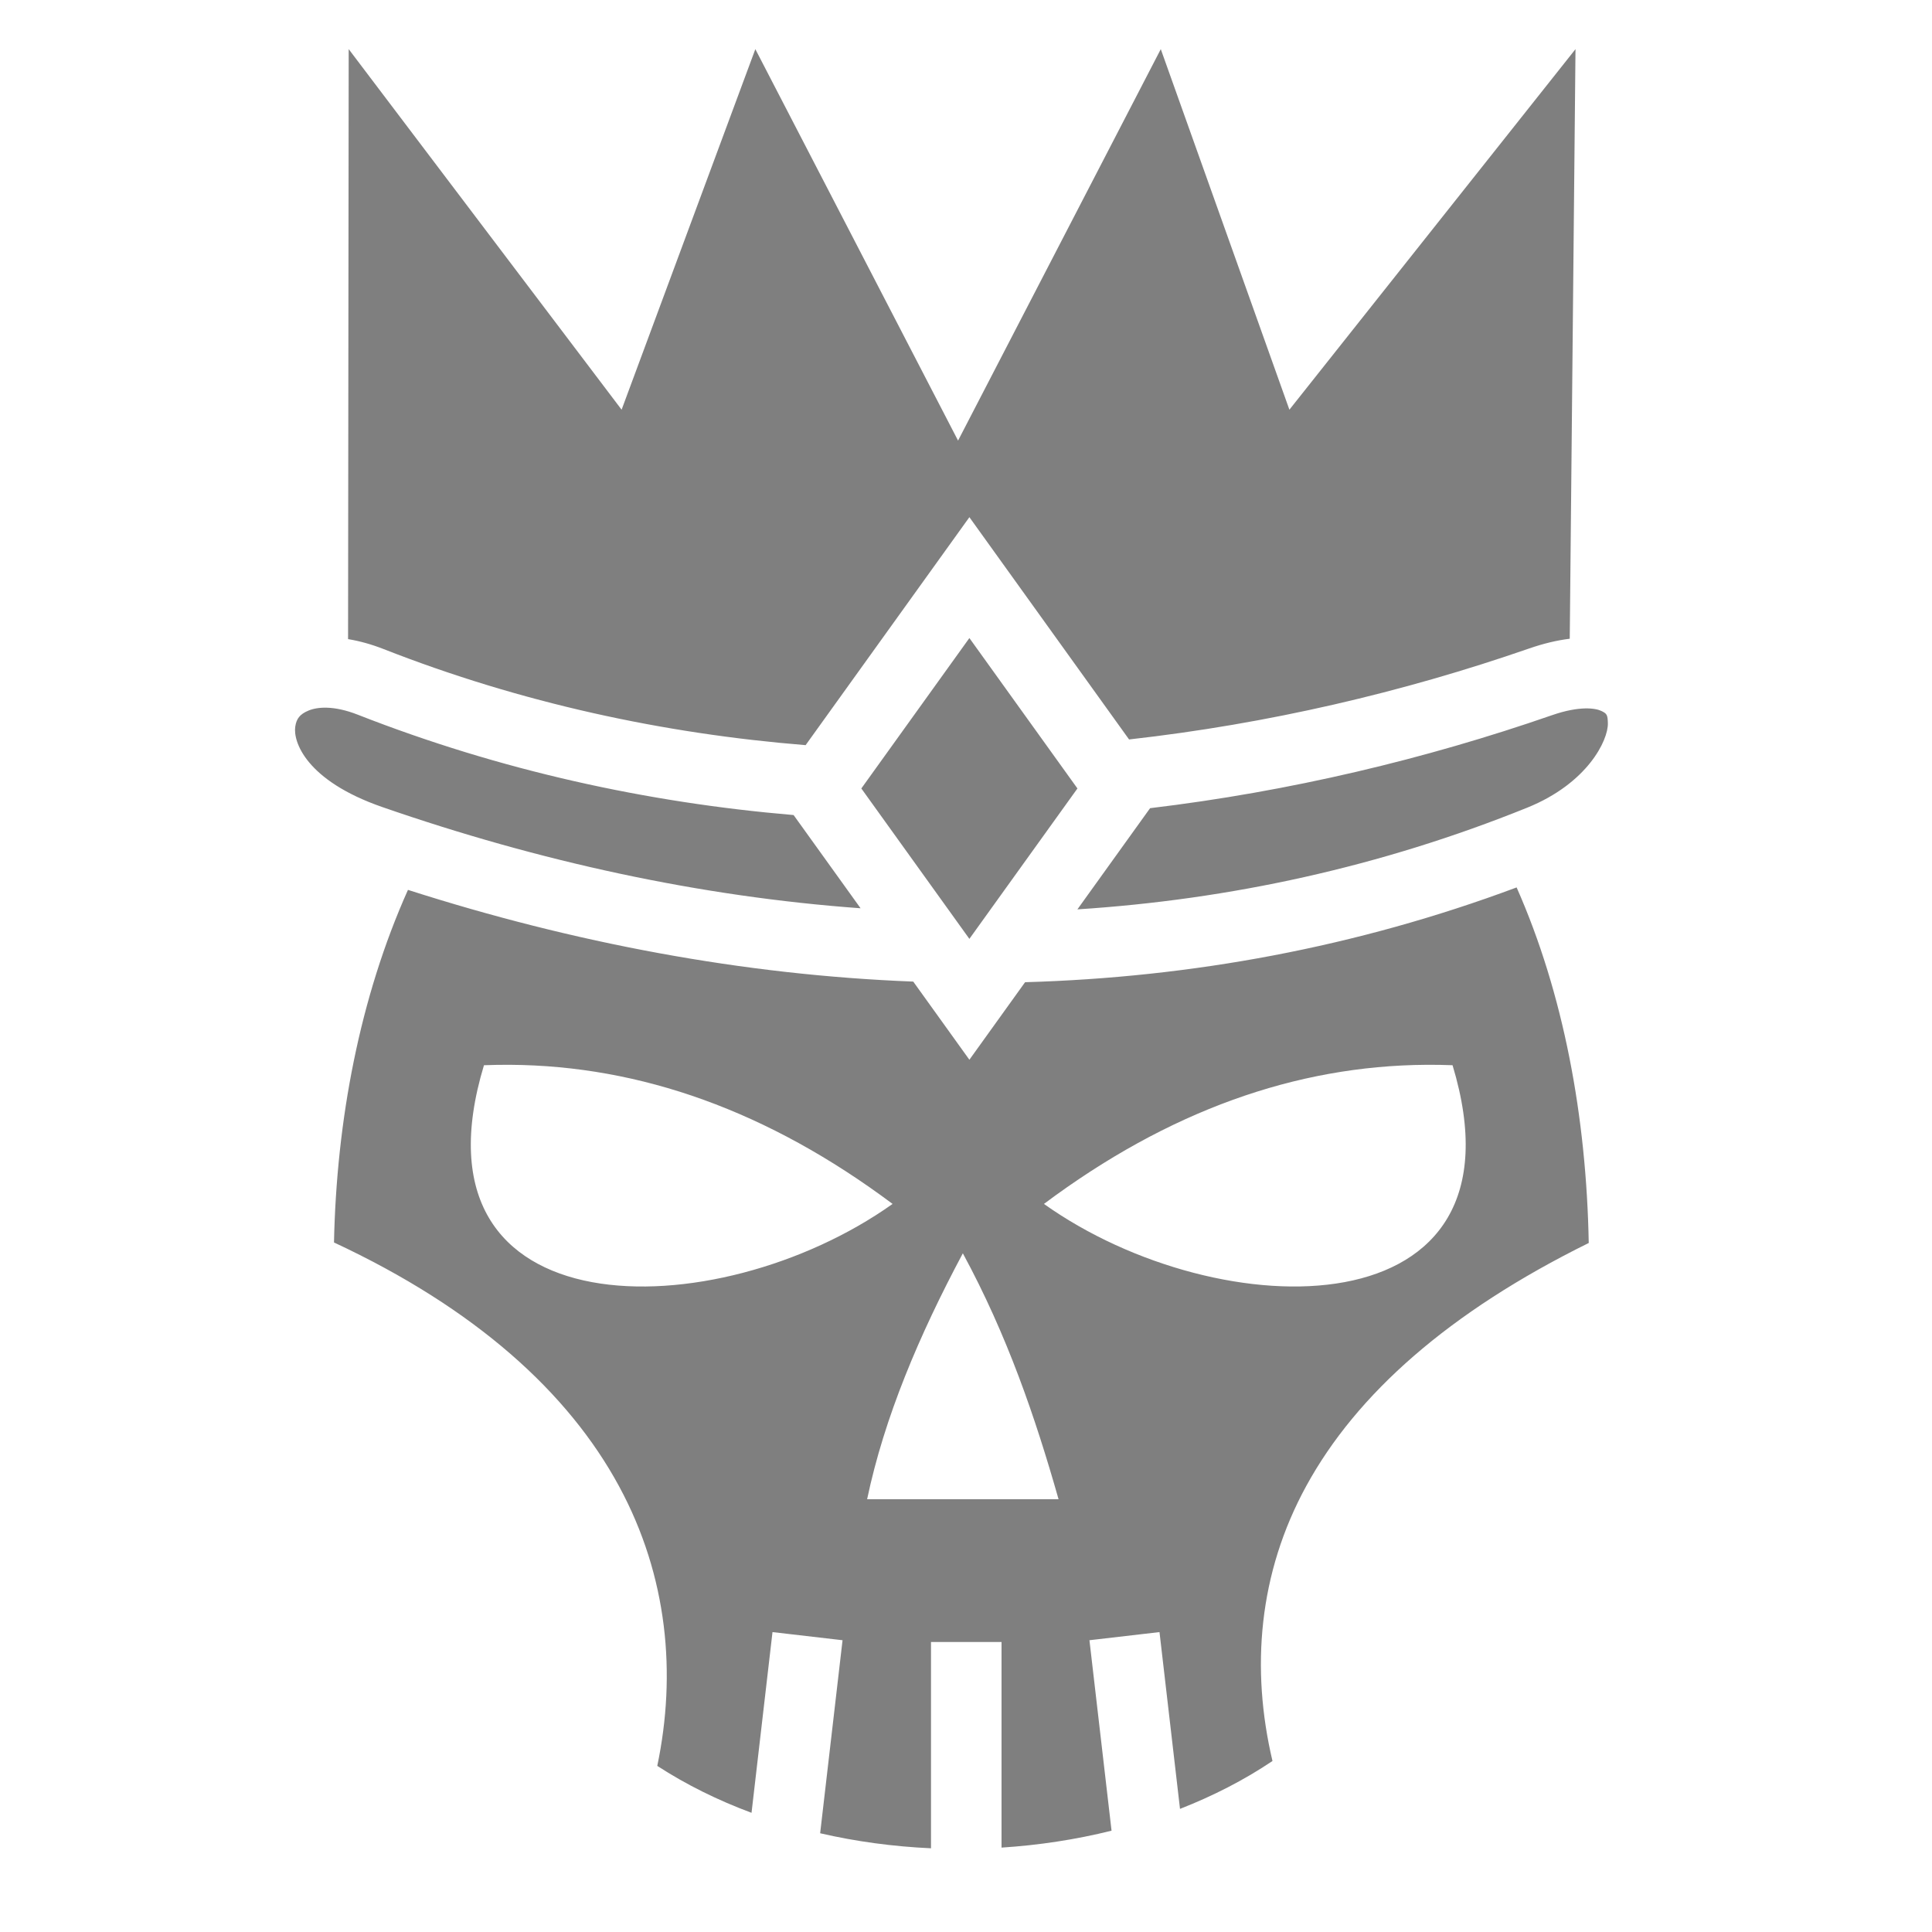
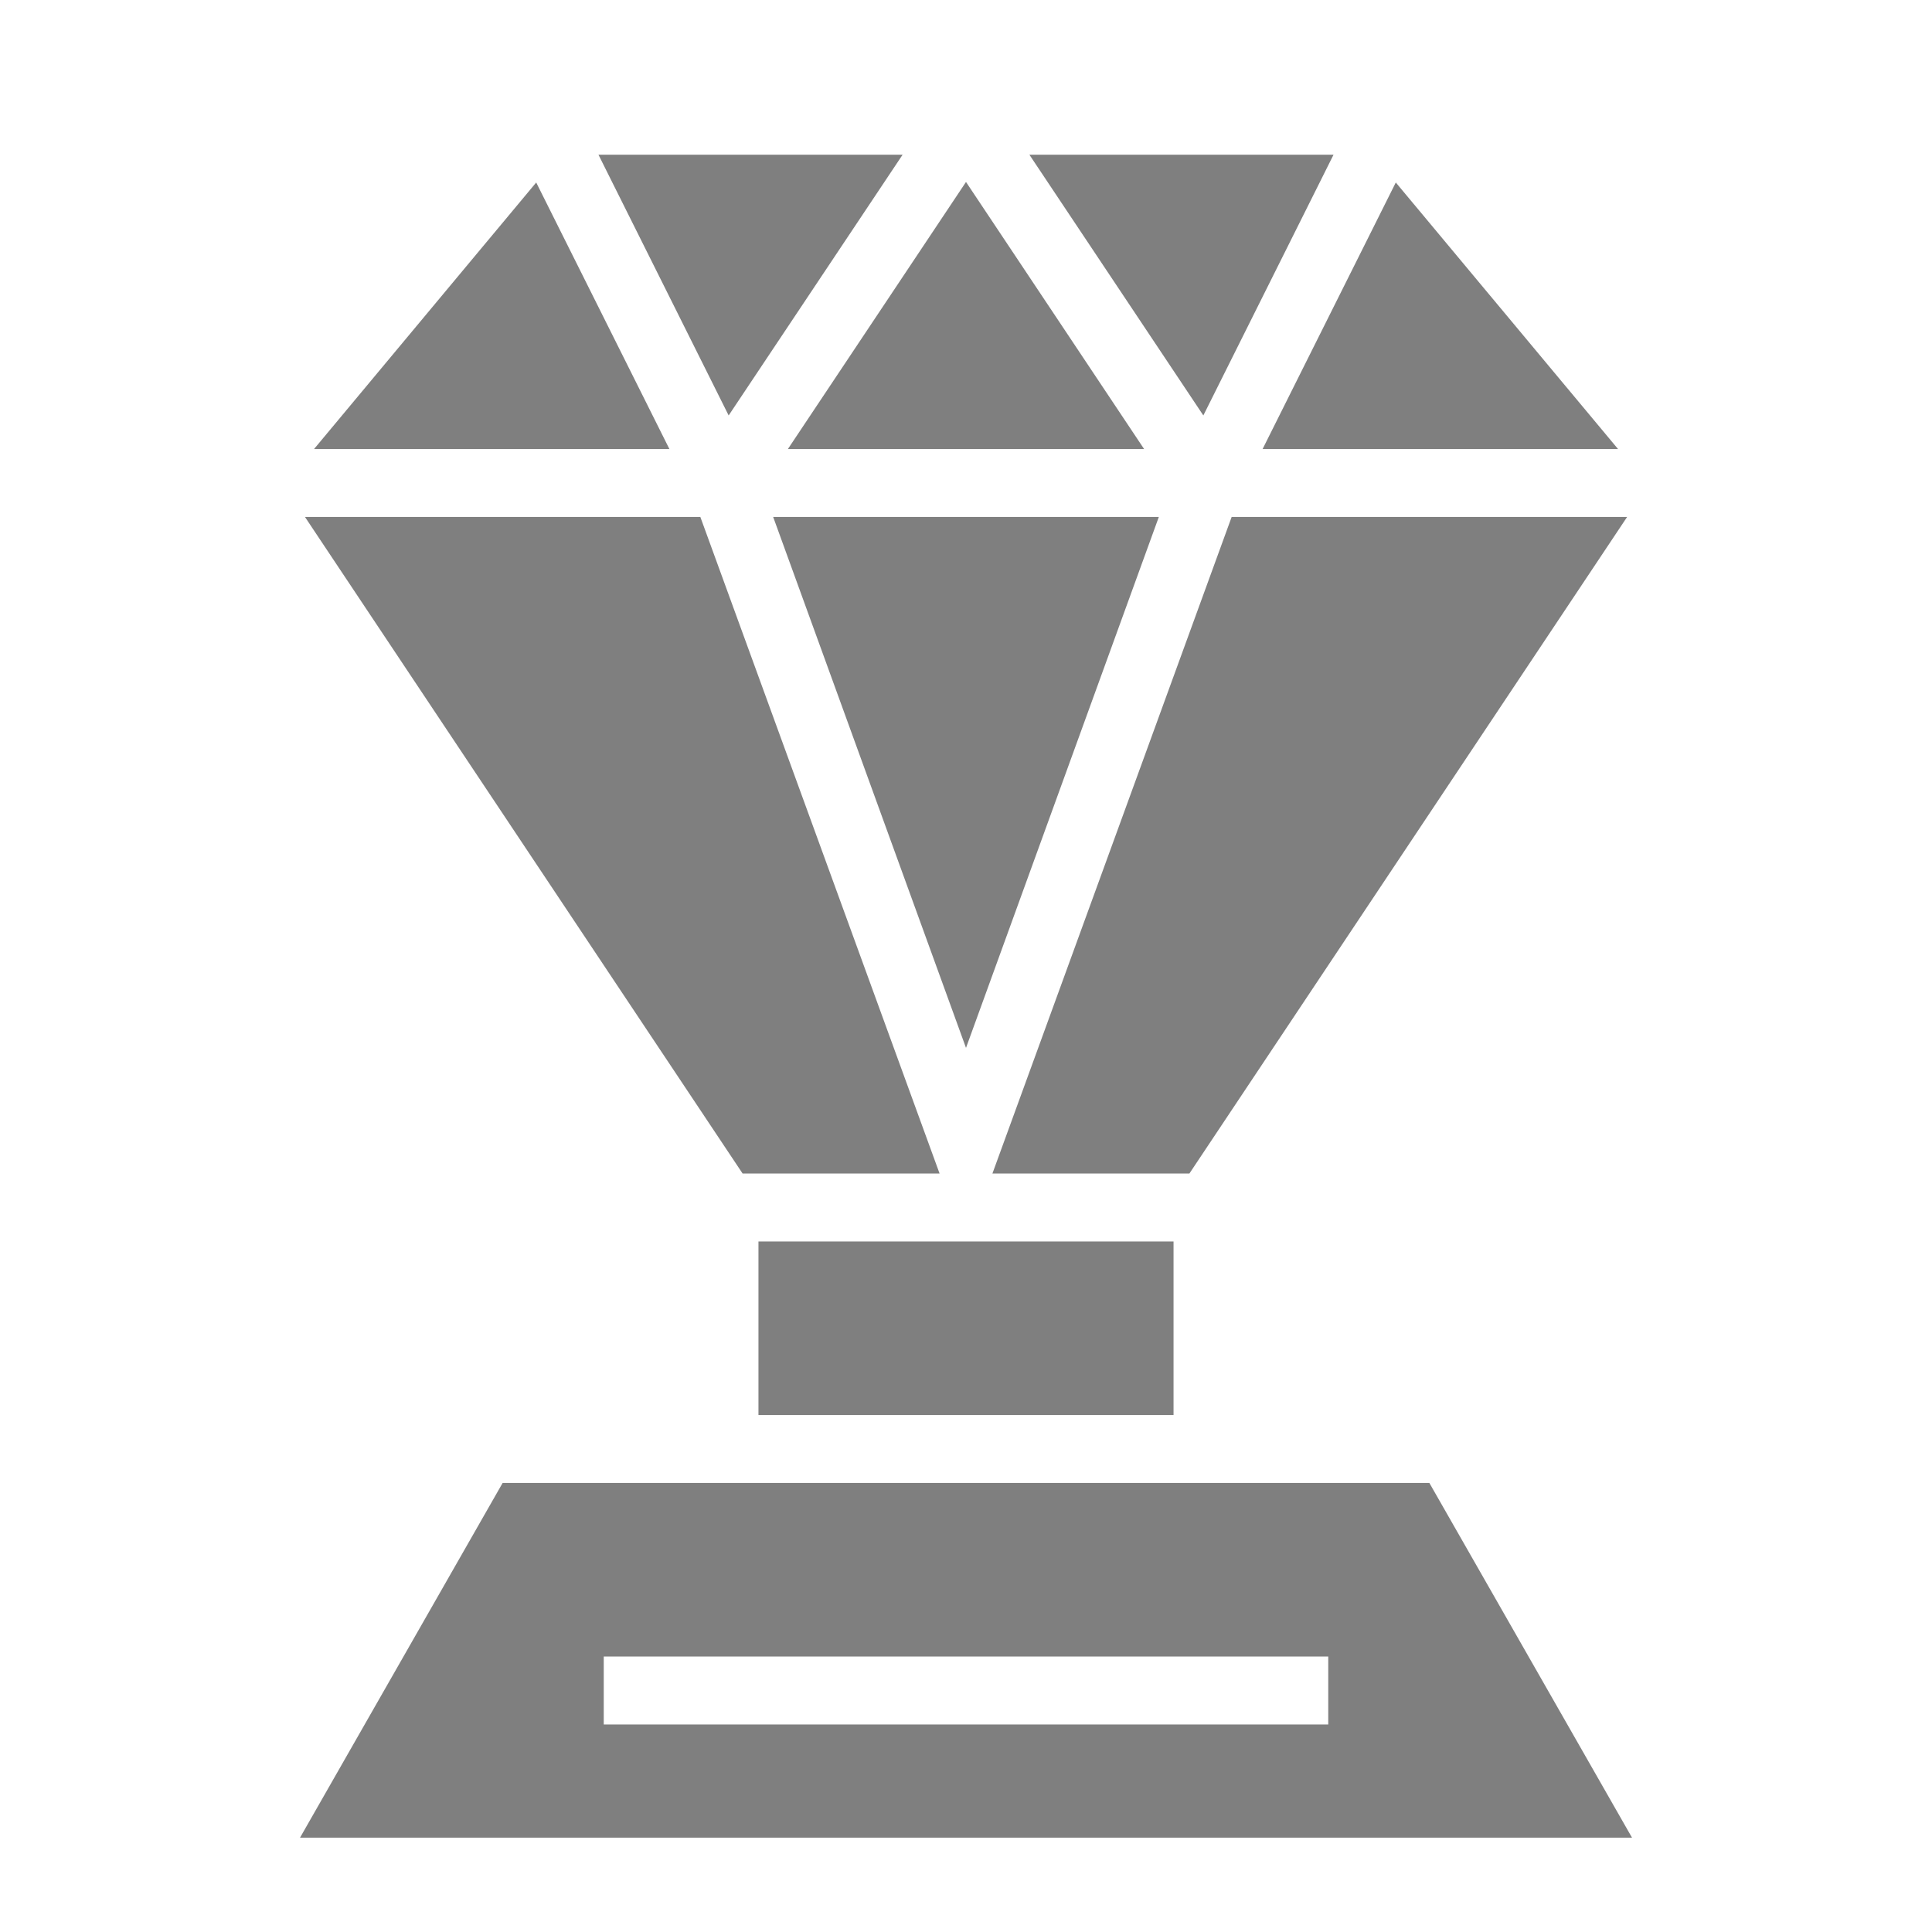
<svg xmlns="http://www.w3.org/2000/svg" viewBox="0 0 512 512" style="height: 512px; width: 512px;">
  <g class="" transform="translate(0,0)" style="">
-     <path d="M92.406 13.02l-.164 156.353c3.064.507 6.208 1.38 9.39 2.627 36.496 14.306 74.214 22.435 111.864 25.473l43.402-60.416 42.317 58.906c36.808-4.127 72.566-12.502 105.967-24.09 3.754-1.302 7.368-2.18 10.818-2.6l1.523-156.252-75.82 95.552-34.084-95.55-53.724 103.74-53.722-103.74-35.442 95.55-72.32-95.55h-.006zm164.492 156.07l-28.636 39.86 28.634 39.86 28.637-39.86-28.635-39.86zM86.762 187.55c-2.173-.08-3.84.274-5.012.762-2.345.977-3.173 2.19-3.496 4.196-.645 4.01 2.825 14.35 23.03 21.36 41.7 14.468 84.262 23.748 126.778 26.833l-17.75-24.704c-38.773-3.285-77.69-11.775-115.5-26.596-3.197-1.253-5.877-1.77-8.05-1.85zm333.275.19c-2.156.052-5.048.512-8.728 1.79-33.582 11.65-69.487 20.215-106.523 24.646l-19.264 26.818c40.427-2.602 80.433-11.287 119.22-26.96 15.913-6.43 21.46-17.81 21.36-22.362-.052-2.276-.278-2.566-1.753-3.274-.738-.353-2.157-.71-4.313-.658zm-18.117 47.438c-42.5 15.87-86.26 23.856-130.262 25.117l-14.76 20.547-14.878-20.71c-44.985-1.745-89.98-10.23-133.905-24.306-12.78 28.51-18.94 61.14-19.603 93.44 37.52 17.497 62.135 39.817 75.556 64.63C177 417.8 179.282 443.62 174.184 467.98c7.72 5.007 16.126 9.144 24.98 12.432l5.557-47.89 18.563 2.154-5.935 51.156c9.57 2.21 19.443 3.53 29.377 3.982v-54.67h18.69v54.49c9.903-.638 19.705-2.128 29.155-4.484l-5.857-50.474 18.564-2.155 5.436 46.852c8.747-3.422 17.004-7.643 24.506-12.69-5.758-24.413-3.77-49.666 9.01-72.988 13.28-24.234 37.718-46 74.803-64.29-.62-33.526-6.687-66.122-19.113-94.23zm-266.733 47.006c34.602.23 68.407 12.236 101.358 36.867-46.604 33.147-129.794 34.372-108.29-36.755 2.315-.09 4.626-.127 6.933-.11zm242.825 0c2.307-.016 4.617.022 6.93.11 21.506 71.128-61.684 69.903-108.288 36.757 32.95-24.63 66.756-36.637 101.358-36.866zM255.164 332.14c11.77 21.725 19.193 43.452 25.367 65.178h-50.737c4.57-21.726 13.77-43.45 25.37-65.18z" fill="#7f7f7f" fill-opacity="1" />
+     <path d="M158.6 41l34.5 69.1L239.2 41zm114.2 0l46.1 69.1L353.4 41zM256 48.22L208.8 119h94.4zm-113.9.14L83.22 119h94.18zm227.8 0L334.6 119h94.2zM80.82 137L196.8 311H249l-63.4-174zm124.08 0L256 277.7 307.1 137zm121.5 0L263 311h52.2l116-174zM201 329v46h110v-46zm-67.8 64l-53.69 94H432.5l-53.7-94H183zm26.8 46h192v18H160z" fill="#7f7f7f" fill-opacity="1" />
  </g>
</svg>
